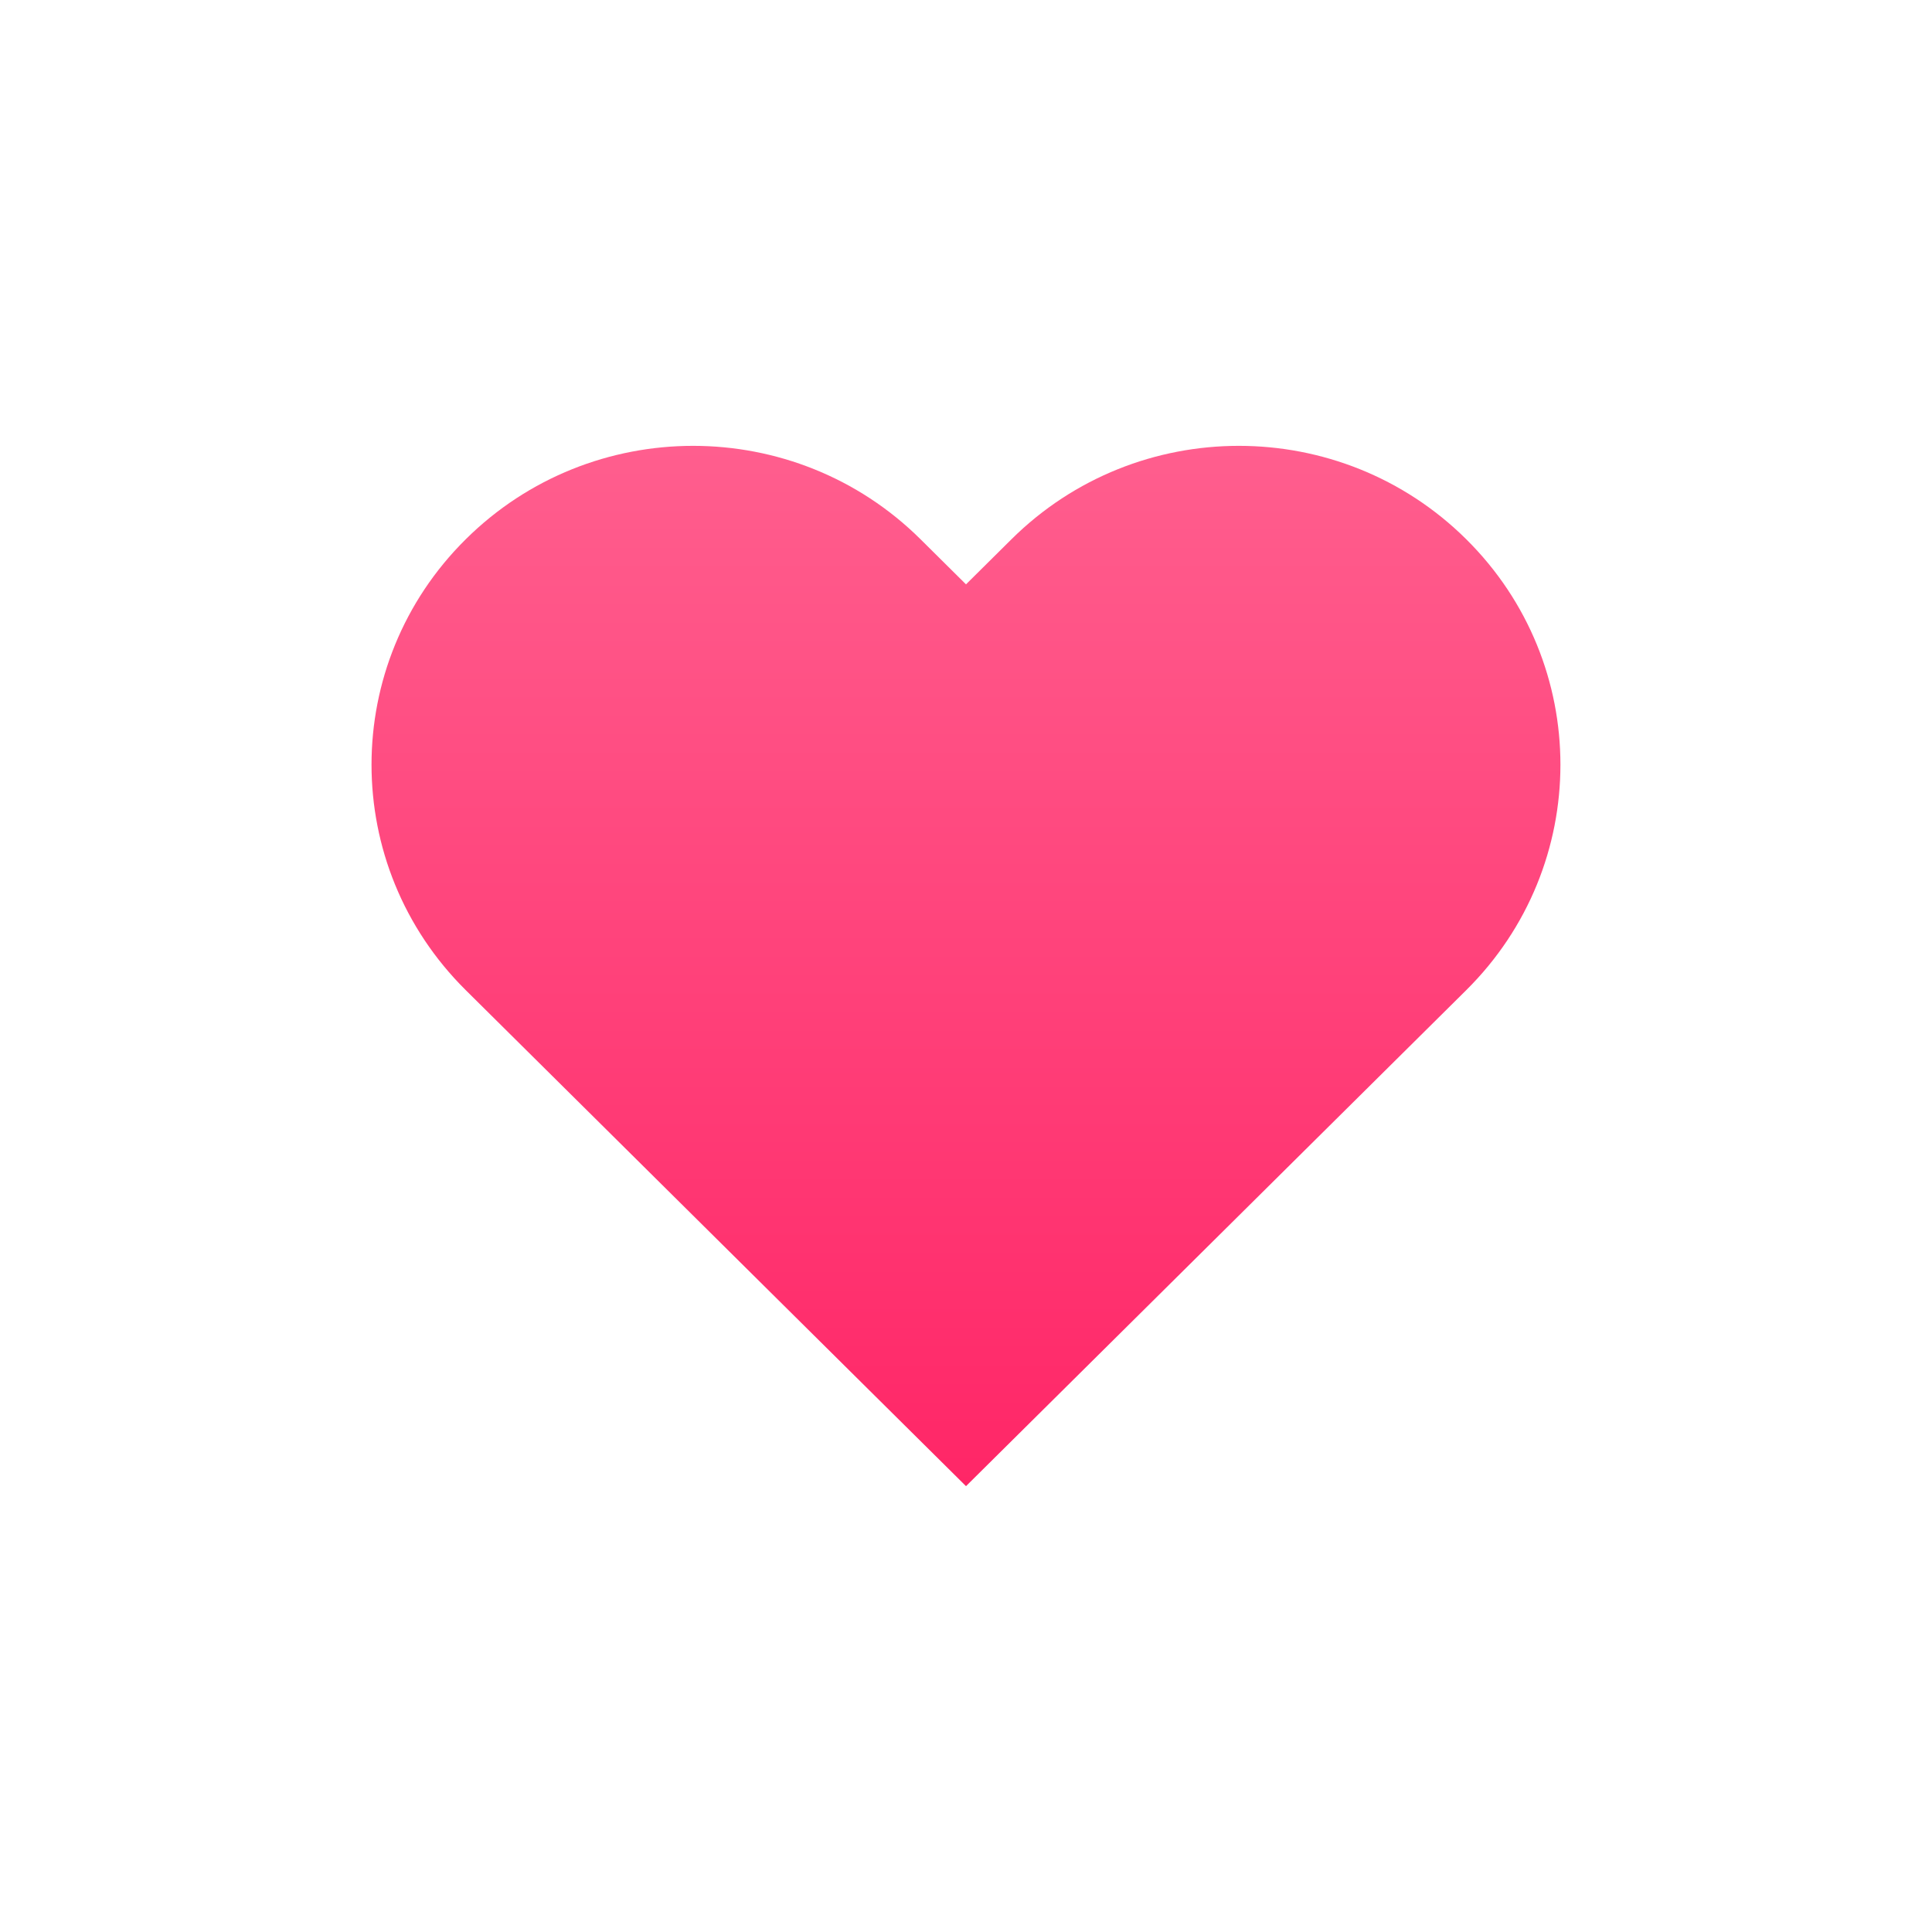
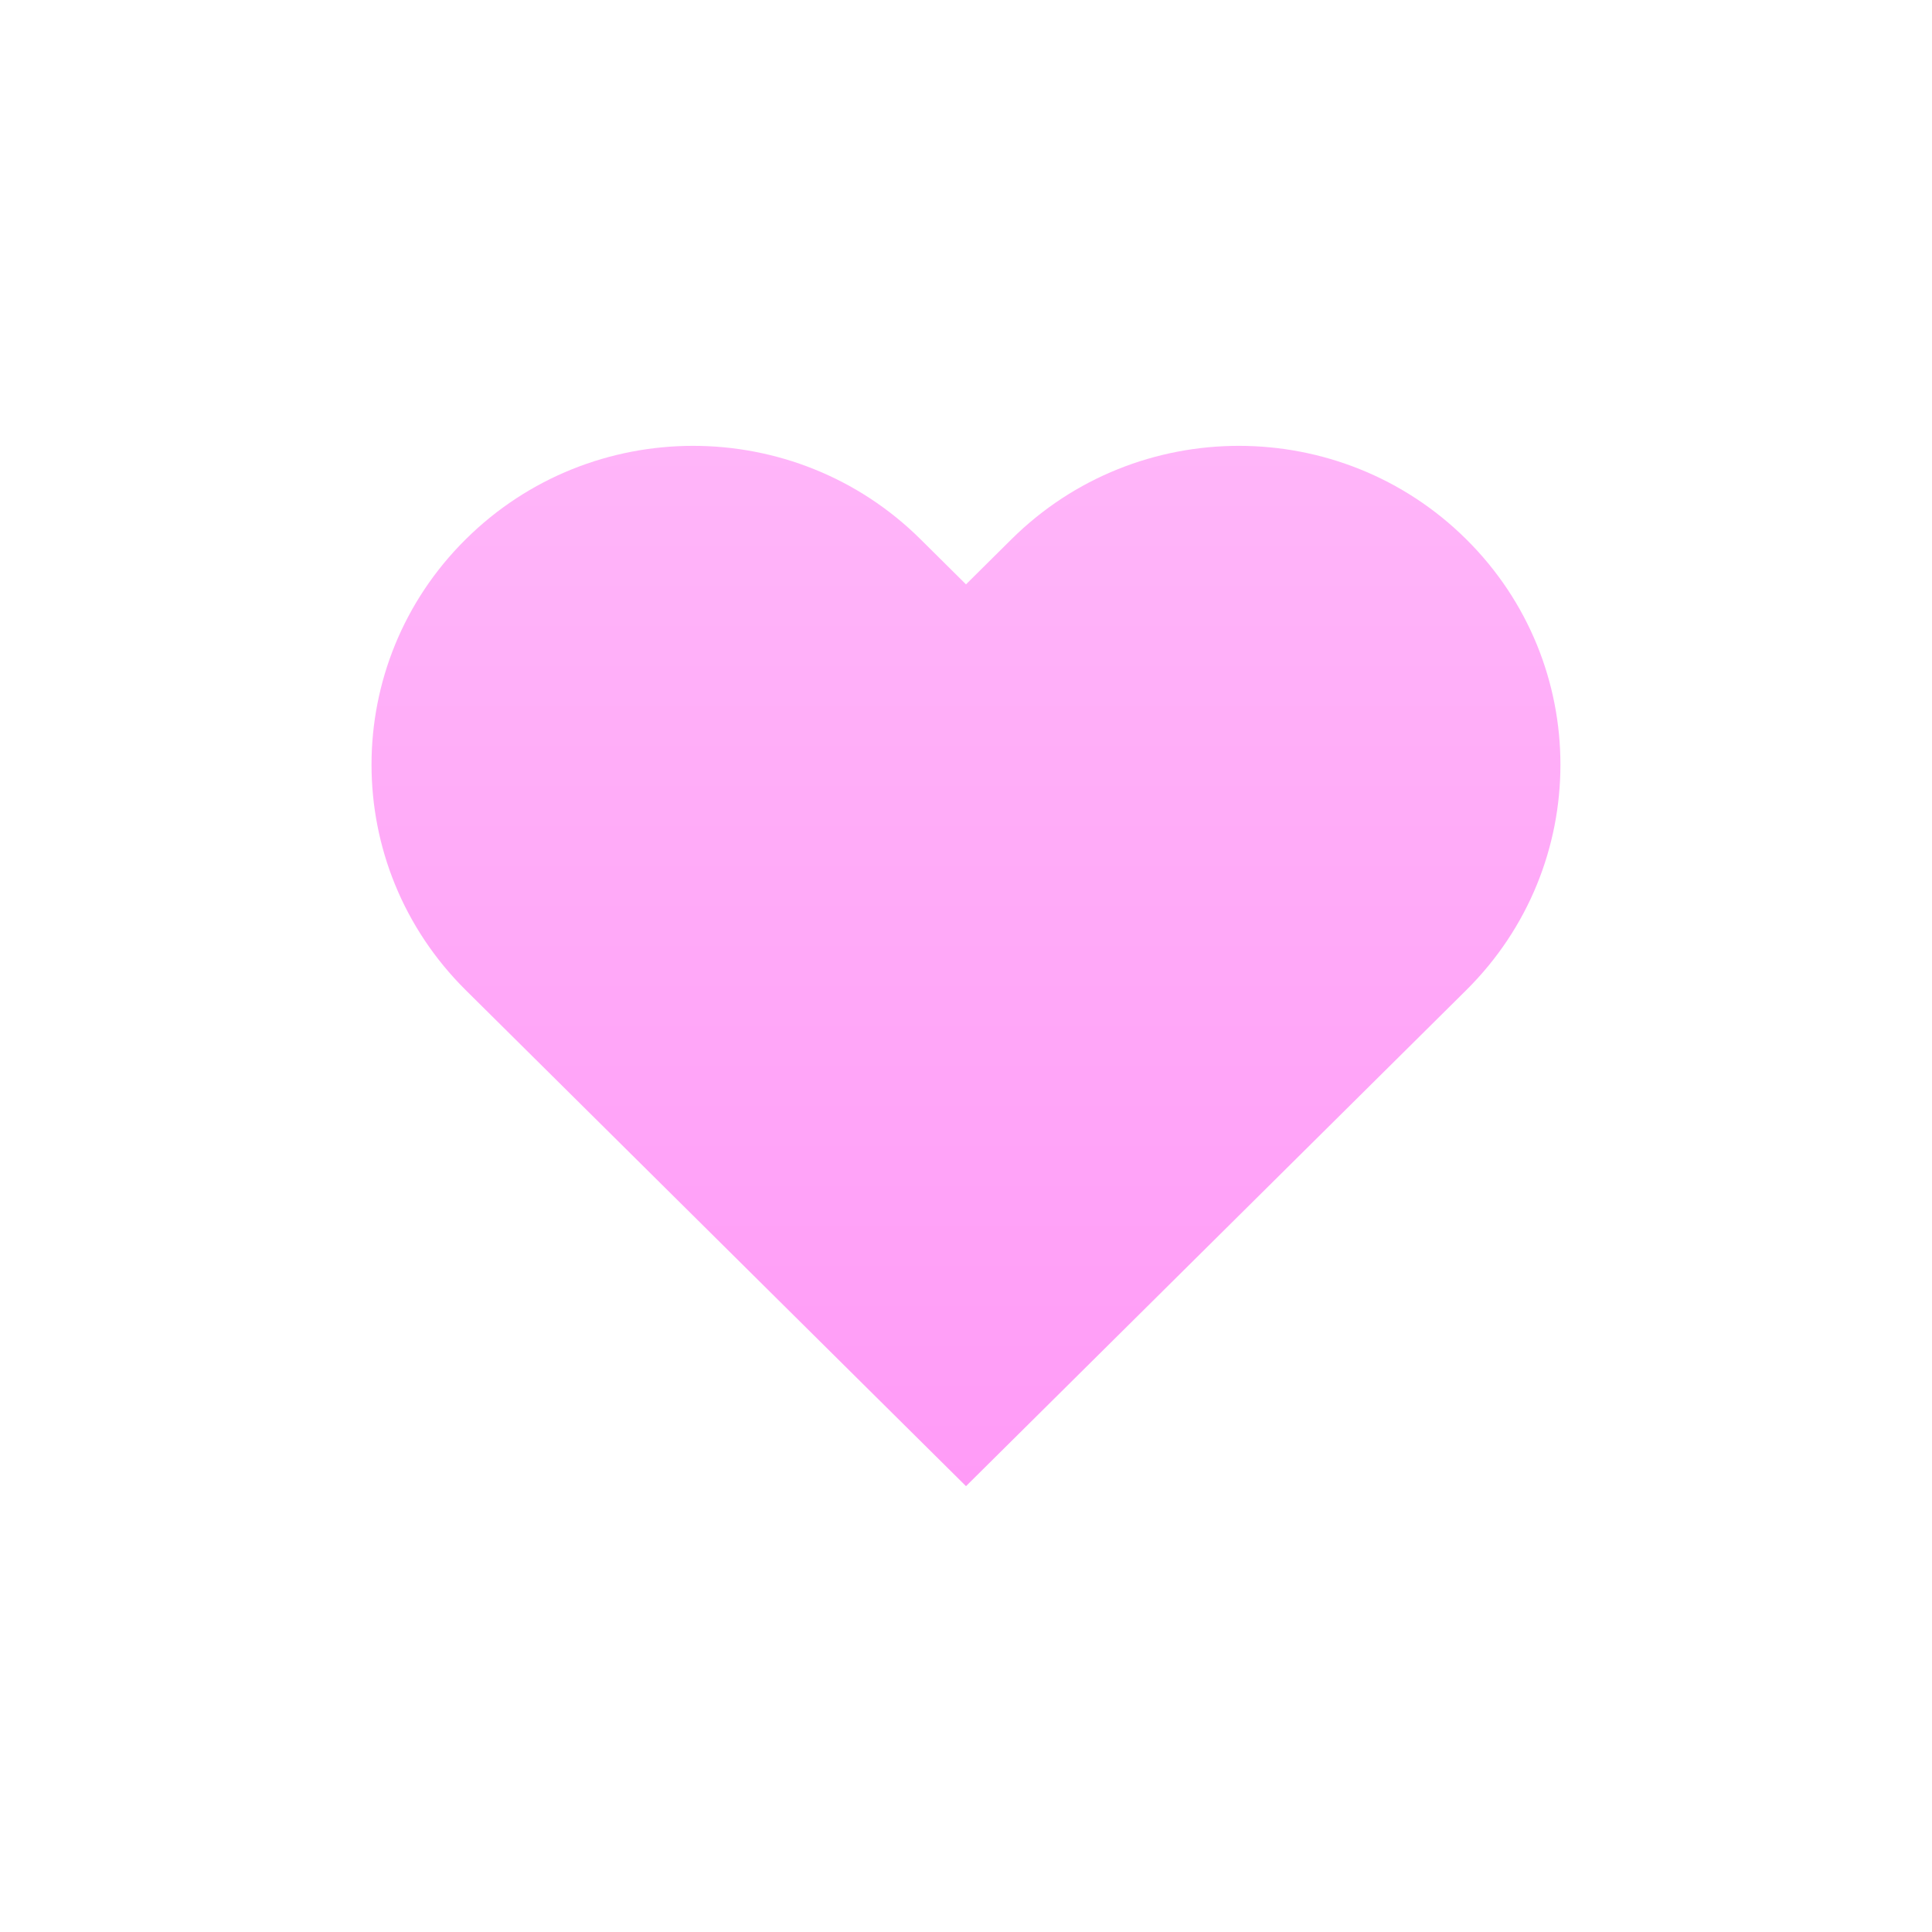
<svg xmlns="http://www.w3.org/2000/svg" width="26" height="26" viewBox="0 0 26 26" fill="none">
-   <path d="M6.268 13.325L13 20L19.732 13.325C21.422 11.649 21.422 8.932 19.732 7.257C18.042 5.581 15.302 5.581 13.612 7.257L13 7.864L12.388 7.257C10.698 5.581 7.958 5.581 6.268 7.257C4.577 8.932 4.577 11.649 6.268 13.325Z" fill="url(#paint0_linear_441_2958)" />
+   <path d="M6.268 13.325L13 20L19.732 13.325C21.422 11.649 21.422 8.932 19.732 7.257C18.042 5.581 15.302 5.581 13.612 7.257L13 7.864L12.388 7.257C10.698 5.581 7.958 5.581 6.268 7.257C4.577 8.932 4.577 11.649 6.268 13.325Z" fill="url(#paint0_linear_624_15111)" />
  <defs>
-     <linearGradient id="paint0_linear_441_2958" x1="13" y1="6" x2="13" y2="20" gradientUnits="userSpaceOnUse">
-       <stop stop-color="#FF5E8E" />
-       <stop offset="1" stop-color="#FF2667" />
+     <linearGradient id="paint0_linear_624_15111" x1="13" y1="6" x2="13" y2="20" gradientUnits="userSpaceOnUse">
+       <stop stop-color="#FFB5F9" />
+       <stop offset="1" stop-color="#FF9BF7" />
    </linearGradient>
  </defs>
</svg>
